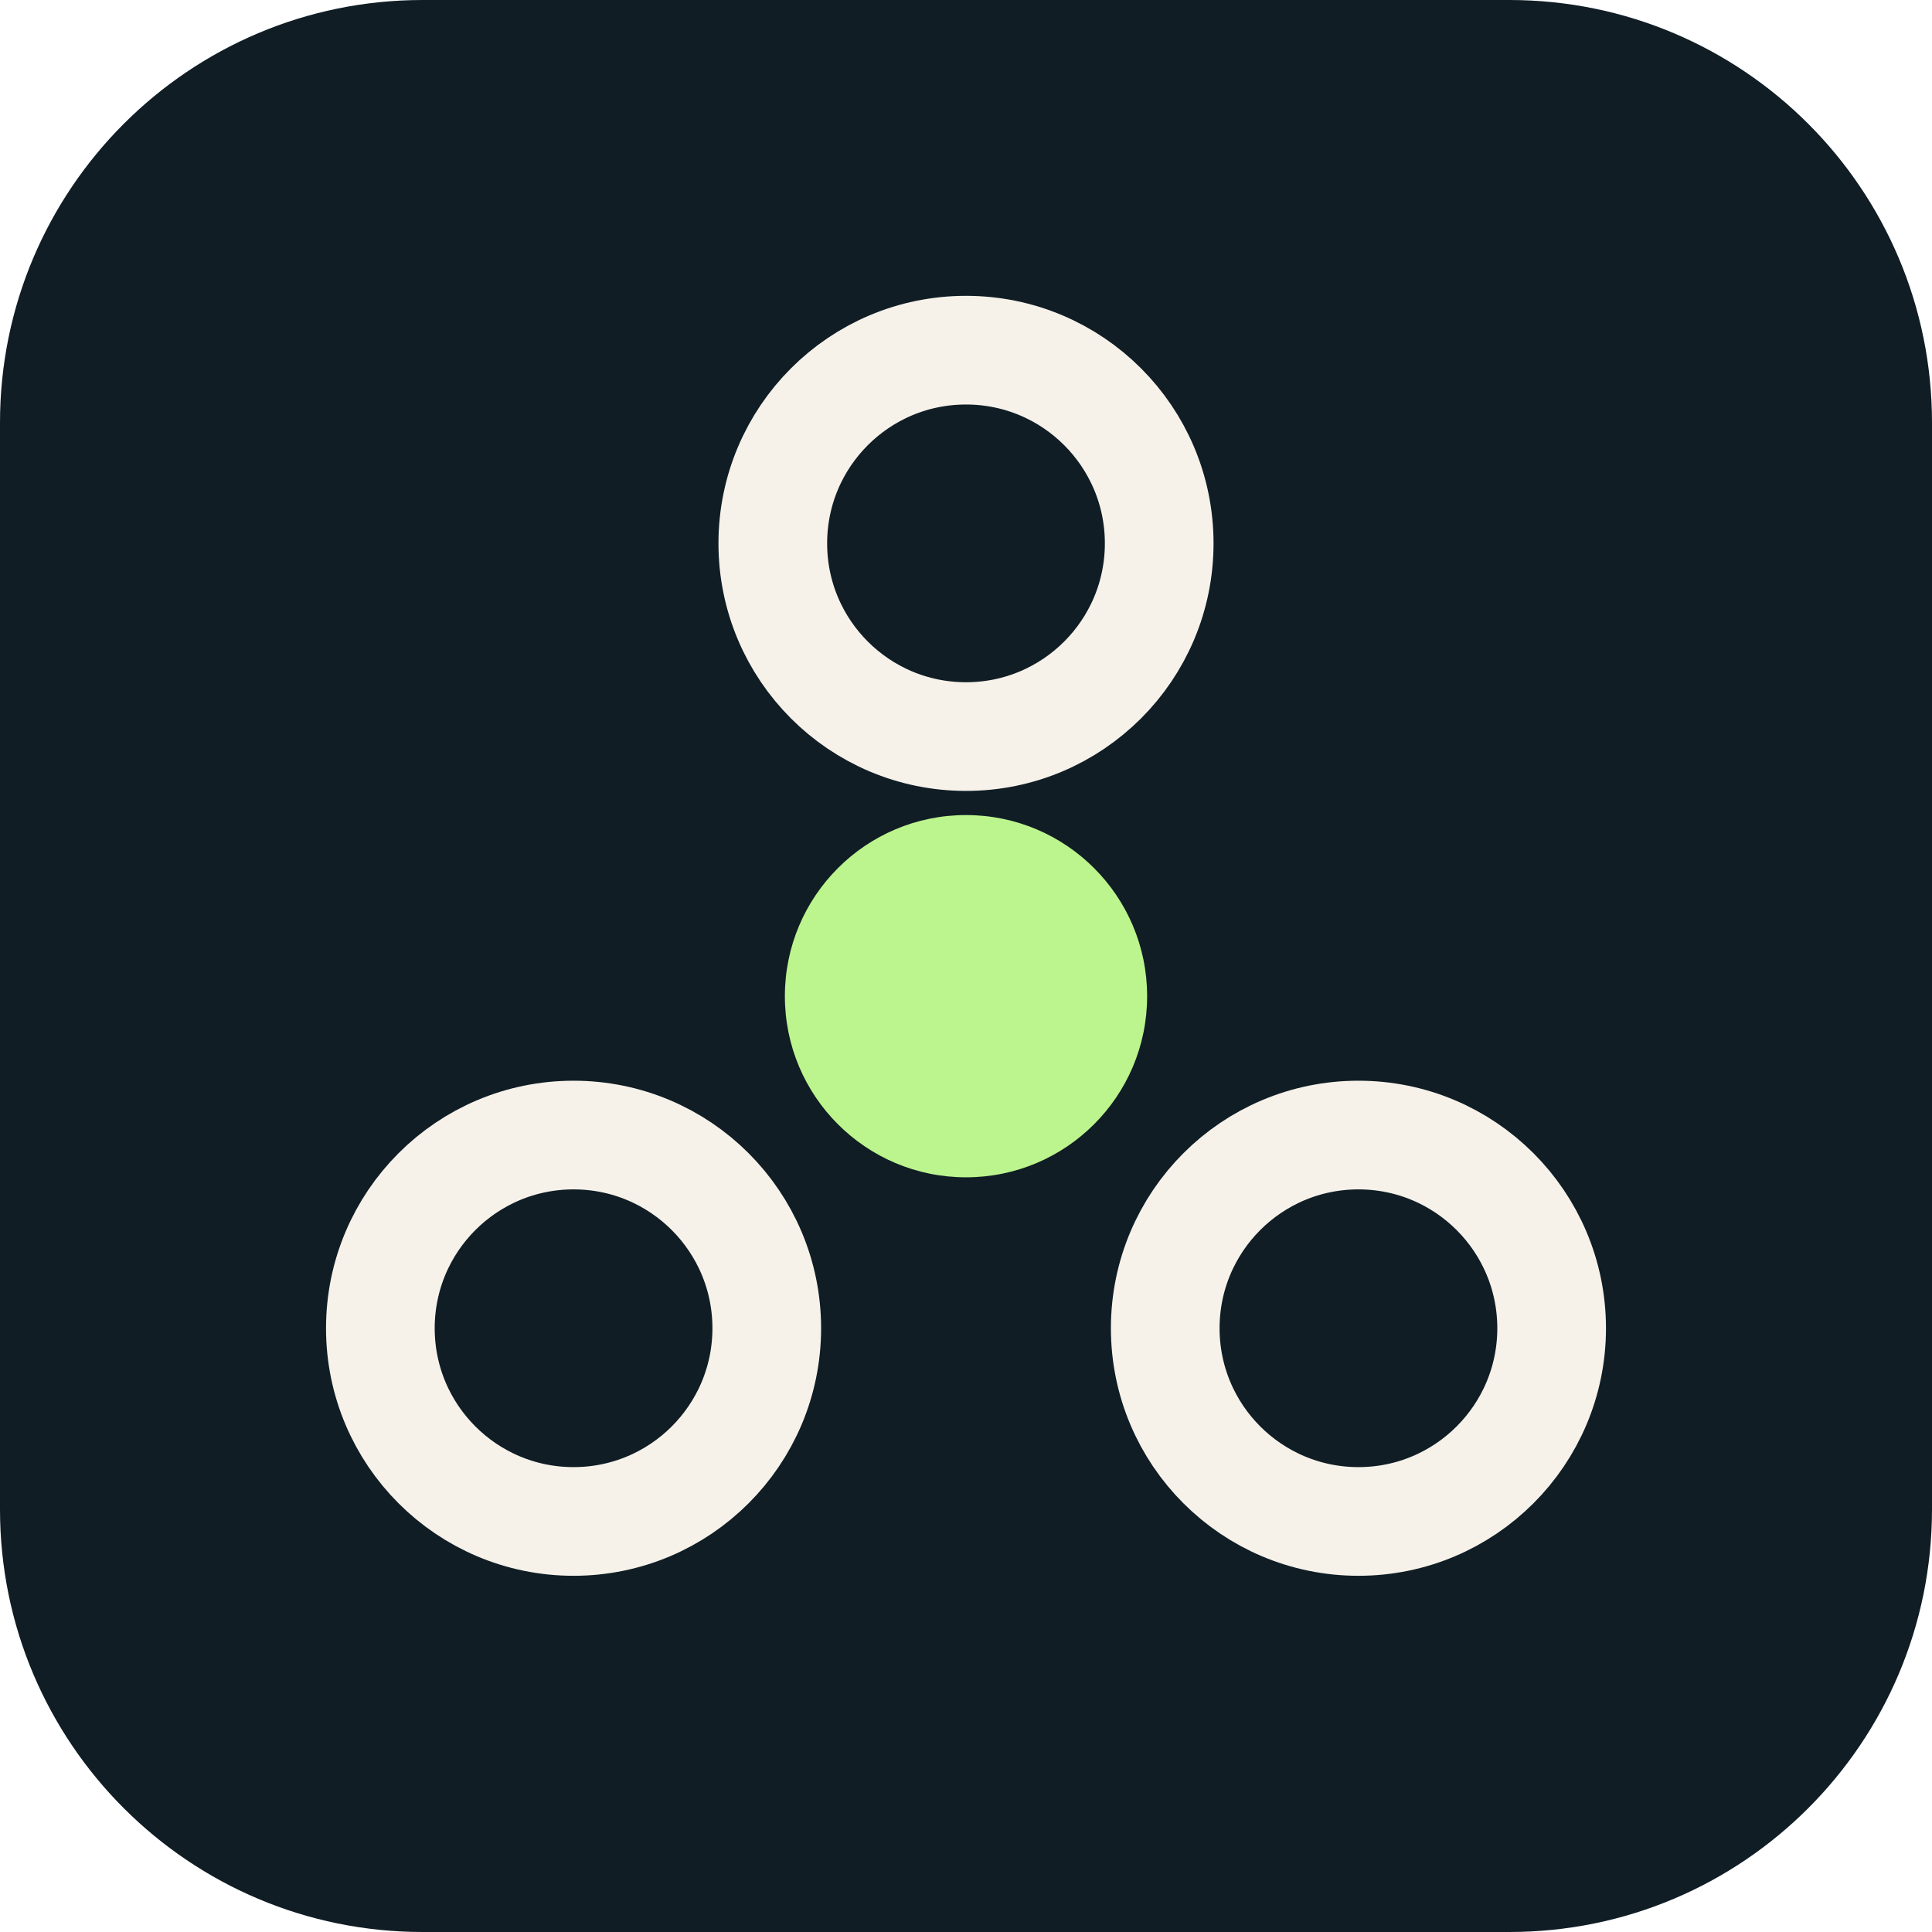
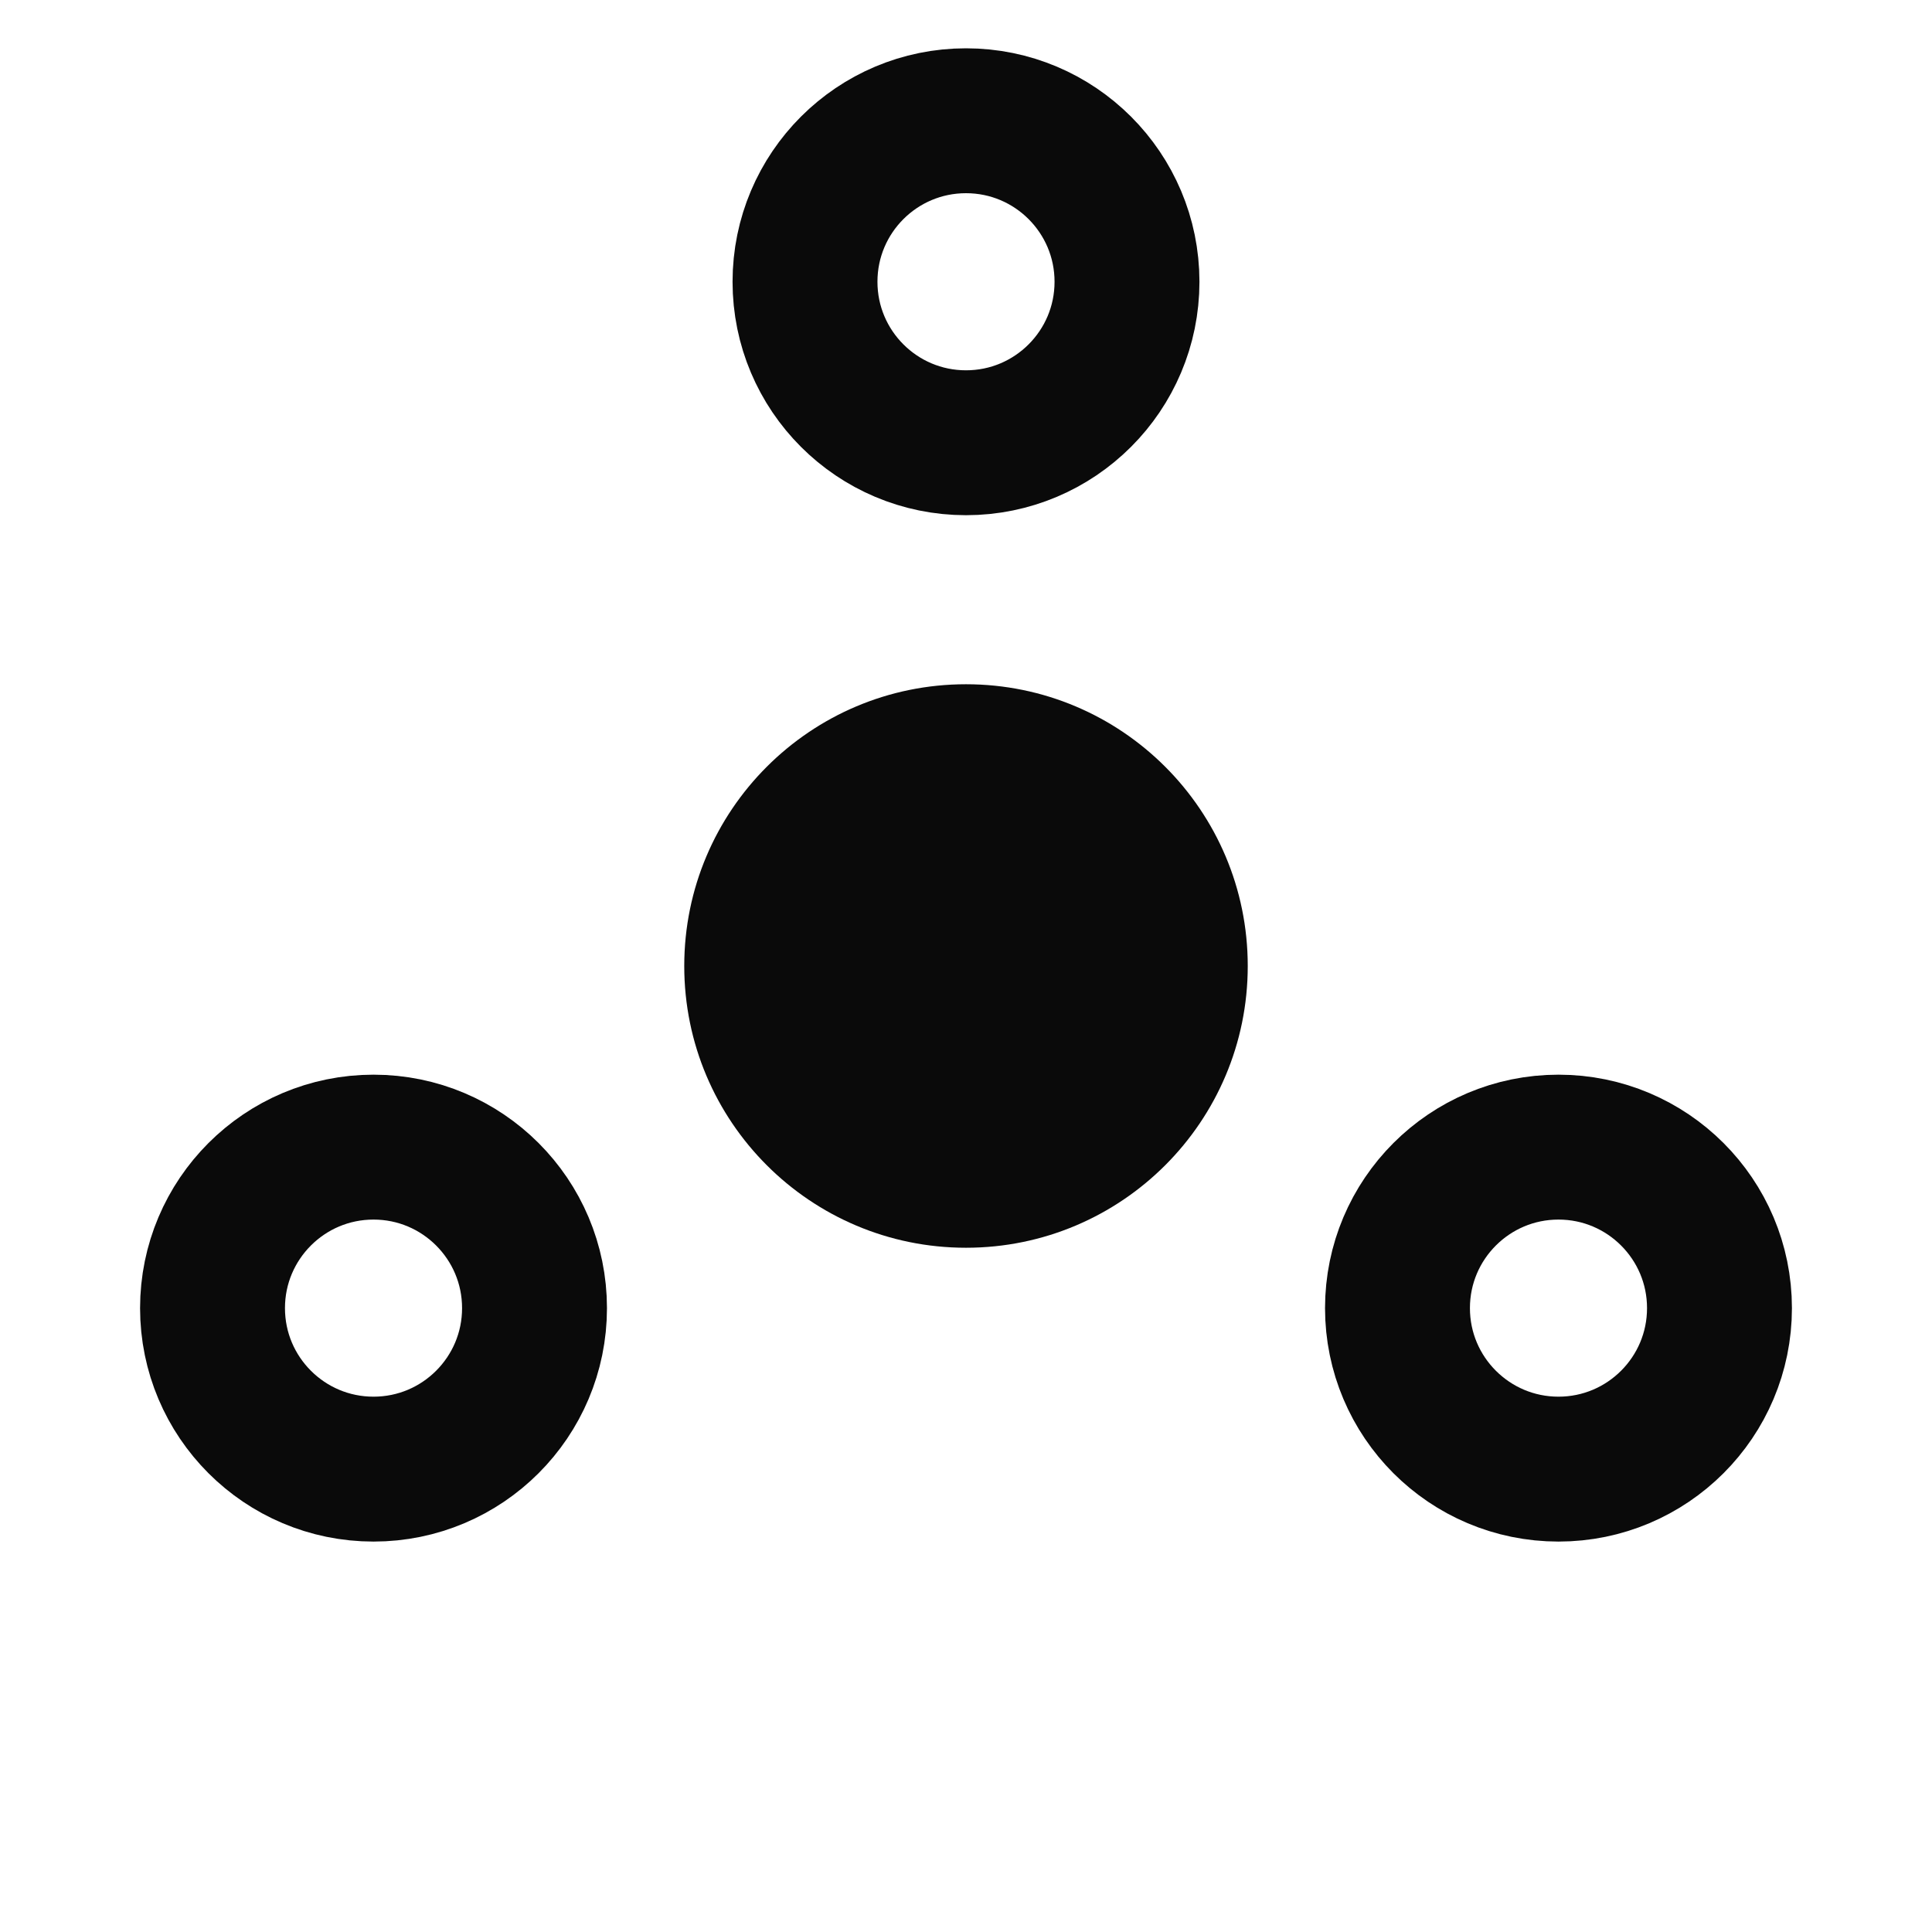
- <svg xmlns="http://www.w3.org/2000/svg" viewBox="0 0 32 32" width="32" height="32">
-   <rect width="32" height="32" rx="7" fill="#101d25" />
-   <circle cx="16" cy="9" r="3.2" fill="none" stroke="#f6f2ea" stroke-width="1.8" />
-   <circle cx="9.5" cy="22" r="3.2" fill="none" stroke="#f6f2ea" stroke-width="1.8" />
-   <circle cx="22.5" cy="22" r="3.2" fill="none" stroke="#f6f2ea" stroke-width="1.8" />
-   <circle cx="16" cy="16.5" r="3" fill="#bcf58d" />
+ <svg xmlns="http://www.w3.org/2000/svg" viewBox="0 0 48 48">
+   <style>.c{fill:#0a0a0a}.r{fill:none;stroke:#0a0a0a;stroke-width:3.6}@media(prefers-color-scheme:dark){.c{fill:#fafaf9}.r{stroke:#fafaf9}}</style>
+   <circle class="c" cx="24" cy="24" r="7" />
+   <circle class="r" cx="24" cy="7" r="4" />
+   <circle class="r" cx="38.72" cy="32.5" r="4" />
+   <circle class="r" cx="9.28" cy="32.5" r="4" />
</svg>
